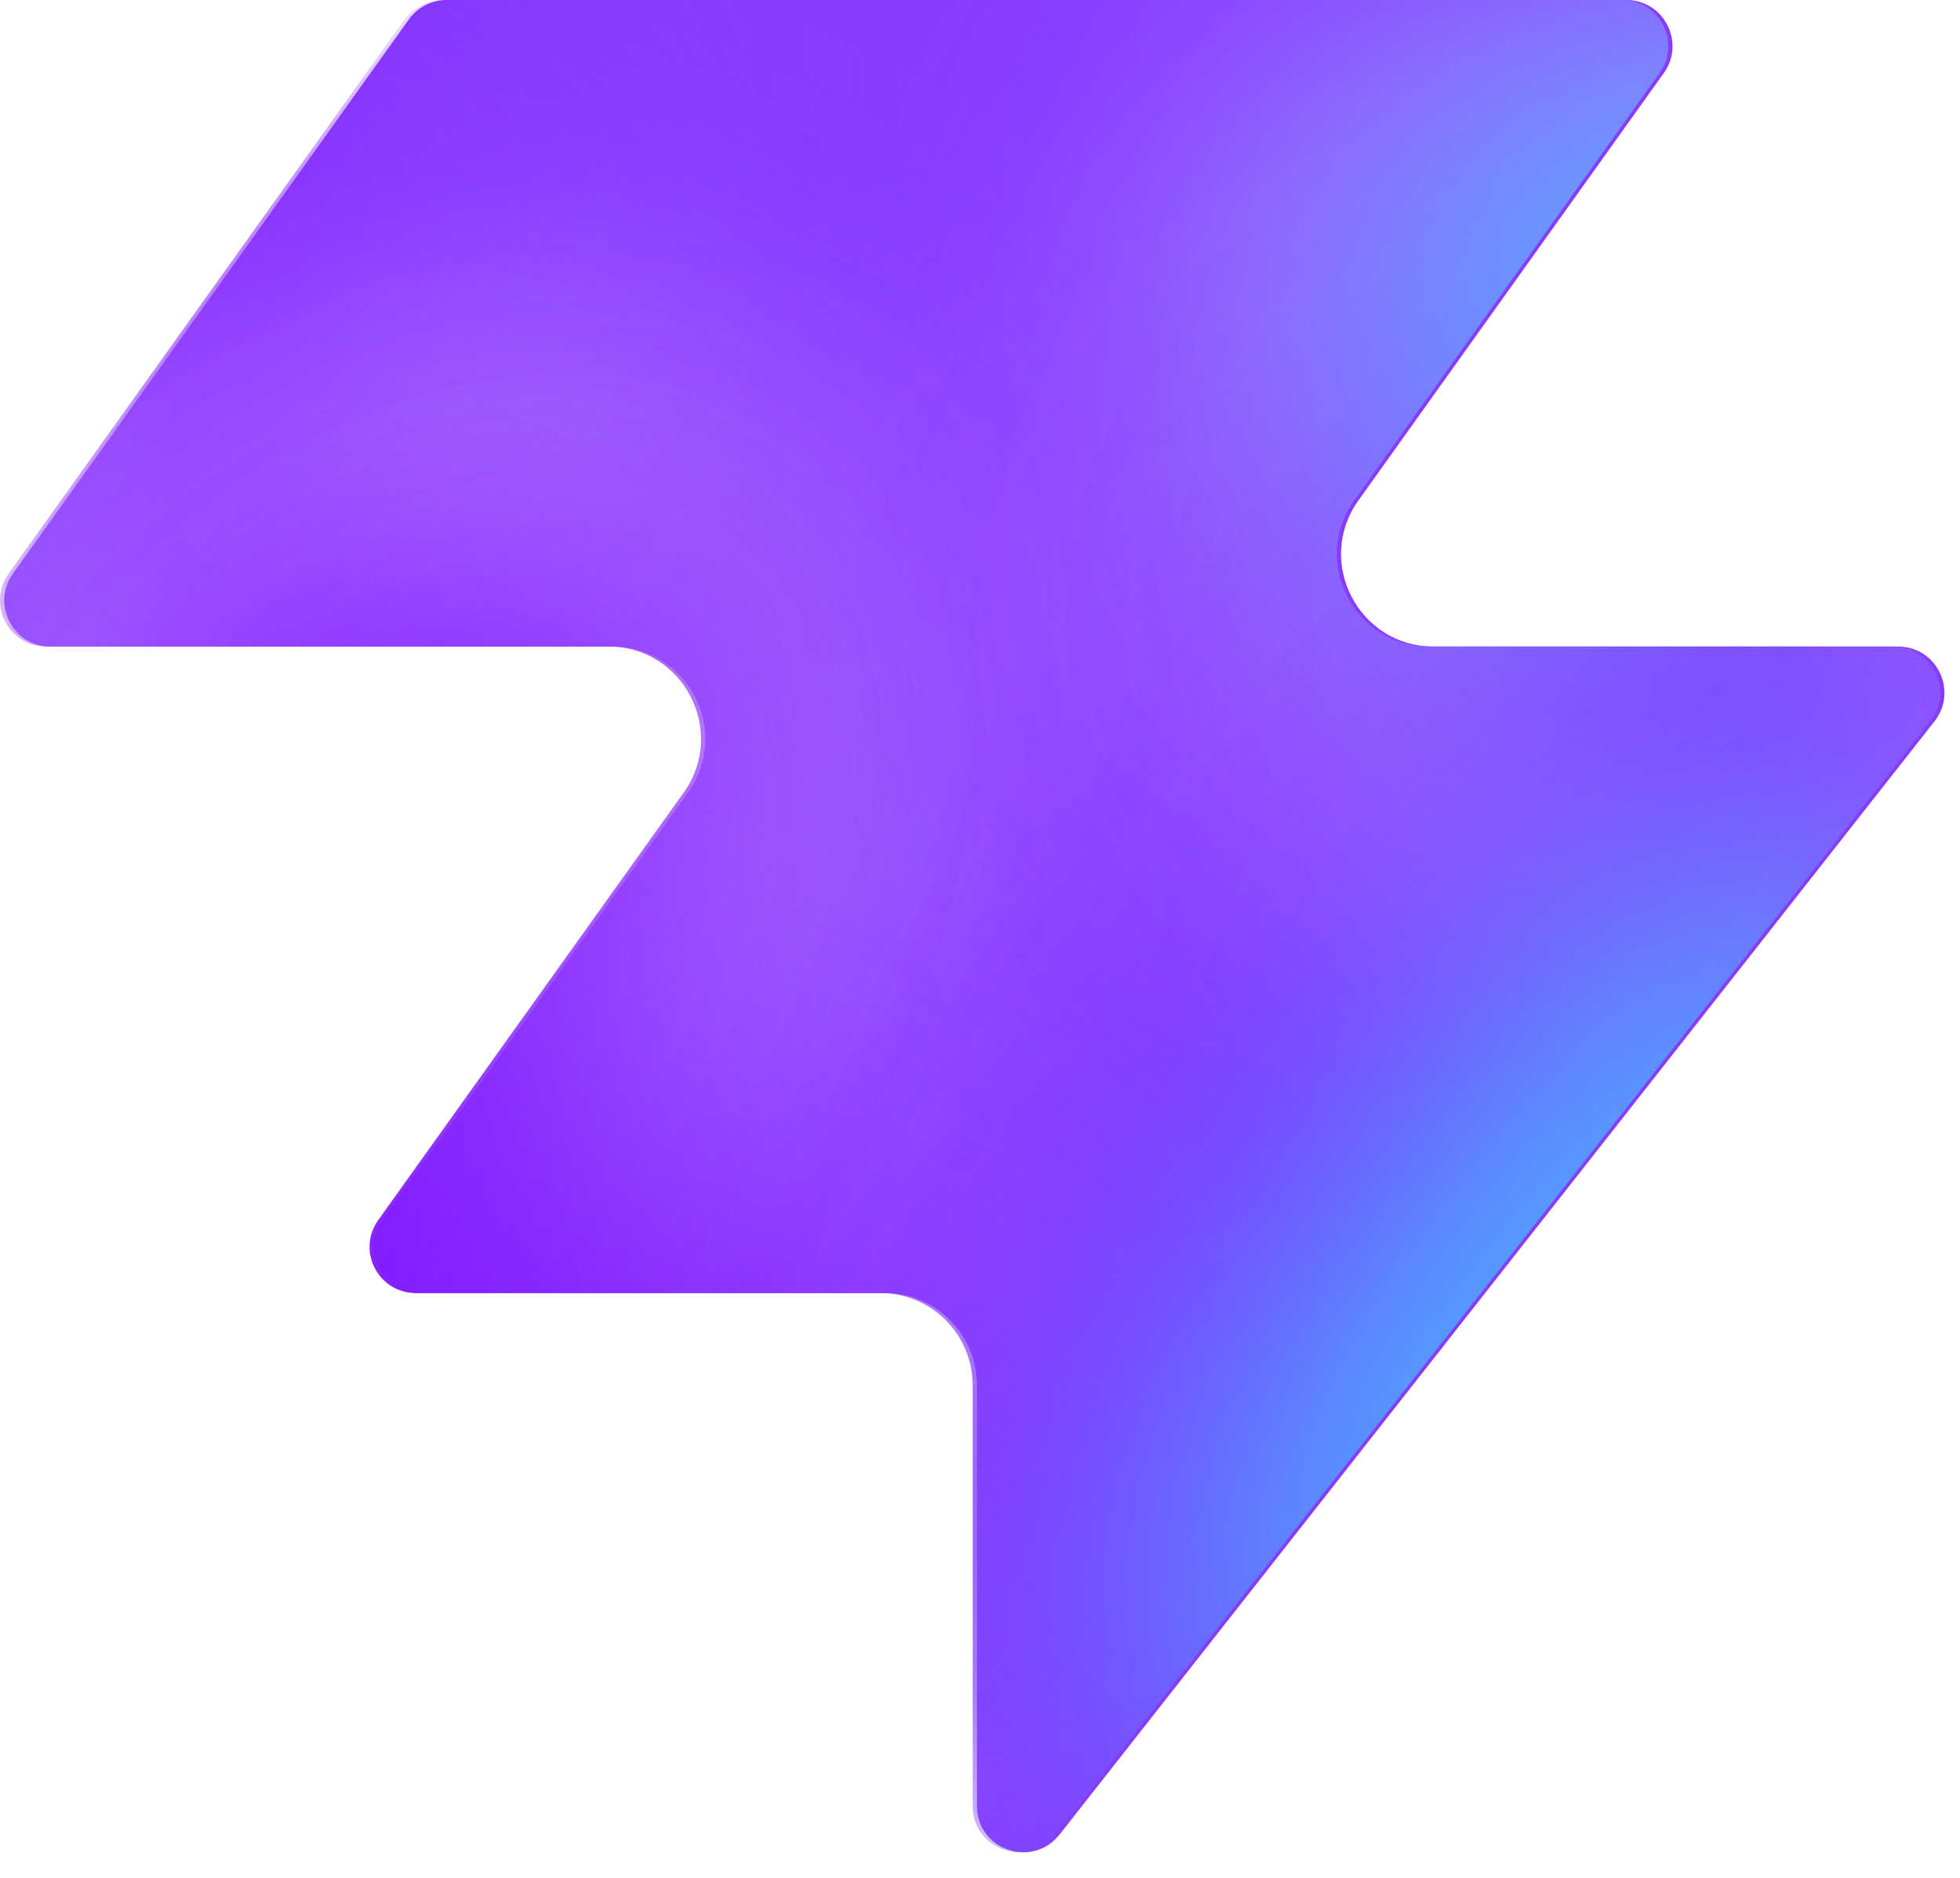
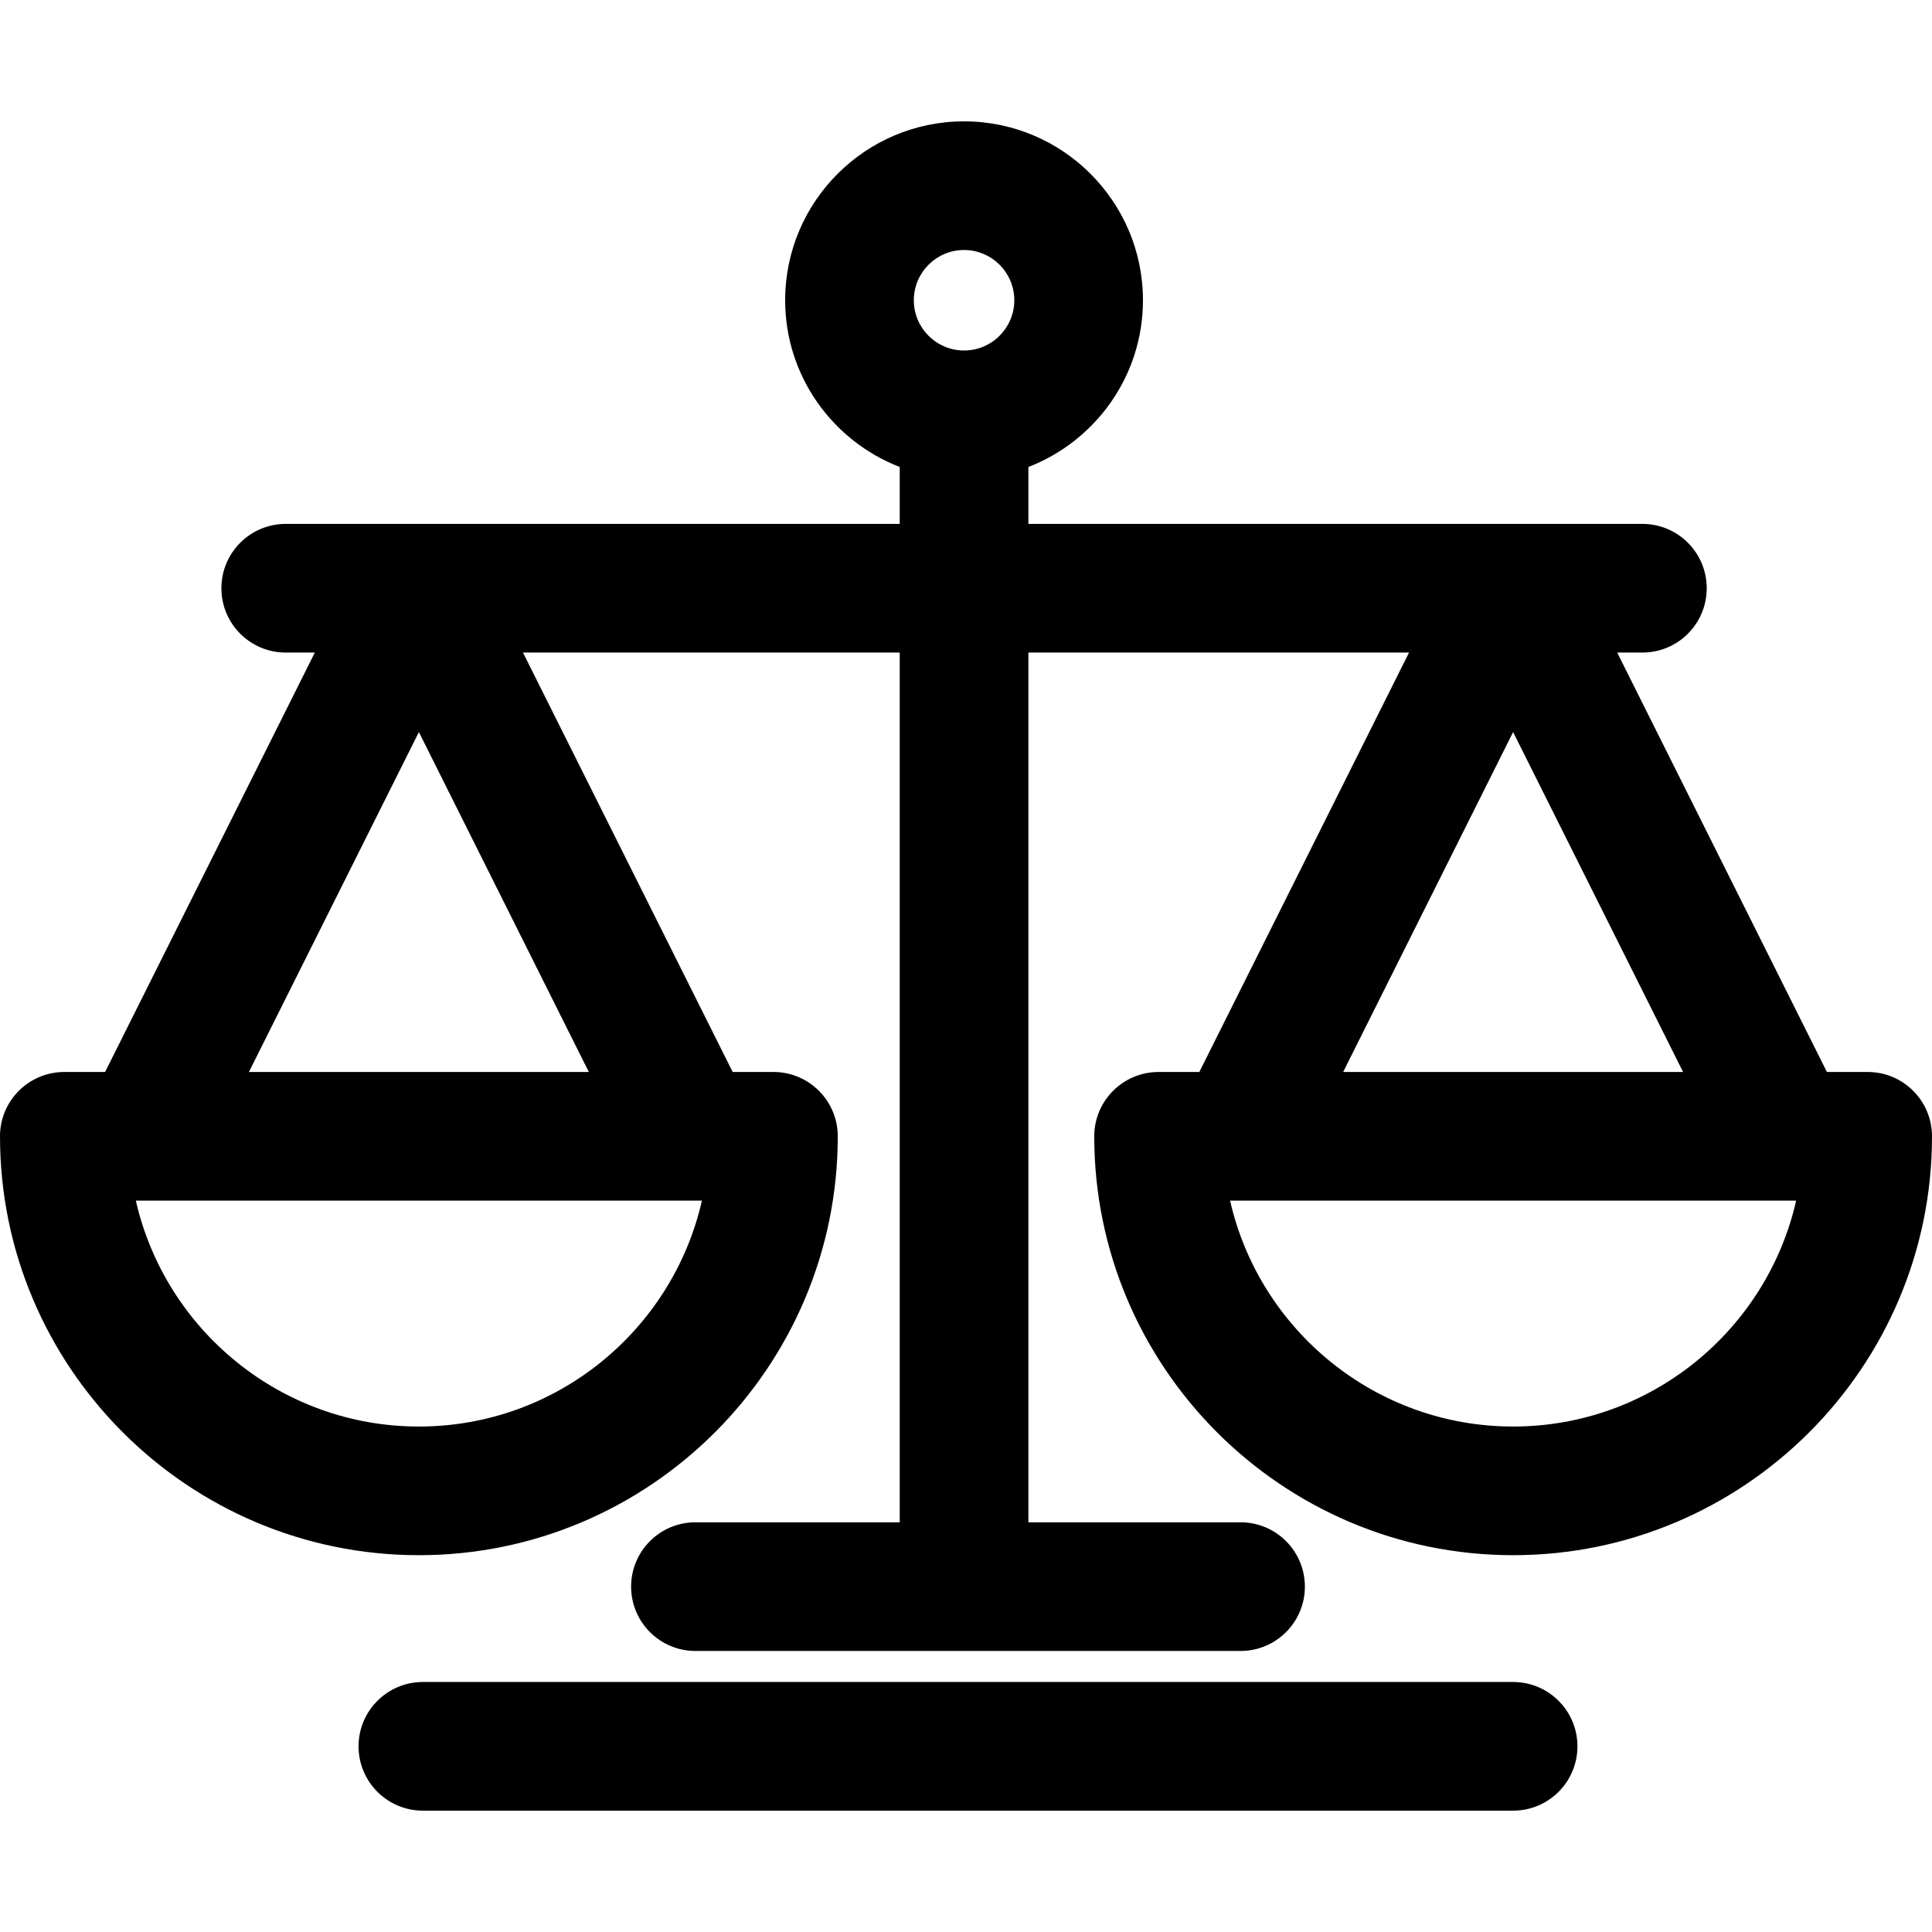
- <svg xmlns="http://www.w3.org/2000/svg" width="48" height="46" fill="none" viewBox="0 0 48 46">
-   <path fill="#863bff" d="M25.946 44.938c-.664.845-2.021.375-2.021-.698V33.937a2.26 2.26 0 0 0-2.262-2.262H10.287c-.92 0-1.456-1.04-.92-1.788l7.48-10.471c1.07-1.497 0-3.578-1.842-3.578H1.237c-.92 0-1.456-1.04-.92-1.788L10.013.474c.214-.297.556-.474.92-.474h28.894c.92 0 1.456 1.04.92 1.788l-7.48 10.471c-1.07 1.498 0 3.579 1.842 3.579h11.377c.943 0 1.473 1.088.89 1.83L25.947 44.94z" style="fill:#863bff;fill:color(display-p3 .525 .23 1);fill-opacity:1" />
-   <mask id="a" width="48" height="46" x="0" y="0" maskUnits="userSpaceOnUse" style="mask-type:alpha">
-     <path fill="#000" d="M25.842 44.938c-.664.844-2.021.375-2.021-.698V33.937a2.26 2.26 0 0 0-2.262-2.262H10.183c-.92 0-1.456-1.04-.92-1.788l7.48-10.471c1.07-1.498 0-3.579-1.842-3.579H1.133c-.92 0-1.456-1.04-.92-1.787L9.91.473c.214-.297.556-.474.92-.474h28.894c.92 0 1.456 1.04.92 1.788l-7.48 10.471c-1.07 1.498 0 3.578 1.842 3.578h11.377c.943 0 1.473 1.088.89 1.832L25.843 44.94z" style="fill:#000;fill-opacity:1" />
-   </mask>
-   <g mask="url(#a)">
-     <g filter="url(#b)">
-       <ellipse cx="5.508" cy="14.704" fill="#ede6ff" rx="5.508" ry="14.704" style="fill:#ede6ff;fill:color(display-p3 .927 .903 1);fill-opacity:1" transform="matrix(.00324 1 1 -.00324 -4.47 31.516)" />
-     </g>
-     <g filter="url(#c)">
-       <ellipse cx="10.399" cy="29.851" fill="#ede6ff" rx="10.399" ry="29.851" style="fill:#ede6ff;fill:color(display-p3 .927 .903 1);fill-opacity:1" transform="matrix(.00324 1 1 -.00324 -39.328 7.883)" />
-     </g>
-     <g filter="url(#d)">
-       <ellipse cx="5.508" cy="30.487" fill="#7e14ff" rx="5.508" ry="30.487" style="fill:#7e14ff;fill:color(display-p3 .492 .077 1);fill-opacity:1" transform="rotate(89.814 -25.913 -14.639)scale(1 -1)" />
-     </g>
-     <g filter="url(#e)">
-       <ellipse cx="5.508" cy="30.599" fill="#7e14ff" rx="5.508" ry="30.599" style="fill:#7e14ff;fill:color(display-p3 .492 .077 1);fill-opacity:1" transform="rotate(89.814 -32.644 -3.334)scale(1 -1)" />
-     </g>
-     <g filter="url(#f)">
-       <ellipse cx="5.508" cy="30.599" fill="#7e14ff" rx="5.508" ry="30.599" style="fill:#7e14ff;fill:color(display-p3 .492 .077 1);fill-opacity:1" transform="matrix(.00324 1 1 -.00324 -34.34 30.47)" />
-     </g>
-     <g filter="url(#g)">
-       <ellipse cx="14.072" cy="22.078" fill="#ede6ff" rx="14.072" ry="22.078" style="fill:#ede6ff;fill:color(display-p3 .927 .903 1);fill-opacity:1" transform="rotate(93.35 24.506 48.493)scale(-1 1)" />
-     </g>
-     <g filter="url(#h)">
-       <ellipse cx="3.47" cy="21.501" fill="#7e14ff" rx="3.47" ry="21.501" style="fill:#7e14ff;fill:color(display-p3 .492 .077 1);fill-opacity:1" transform="rotate(89.009 28.708 47.59)scale(-1 1)" />
-     </g>
-     <g filter="url(#i)">
-       <ellipse cx="3.47" cy="21.501" fill="#7e14ff" rx="3.47" ry="21.501" style="fill:#7e14ff;fill:color(display-p3 .492 .077 1);fill-opacity:1" transform="rotate(89.009 28.708 47.59)scale(-1 1)" />
-     </g>
-     <g filter="url(#j)">
-       <ellipse cx=".387" cy="8.972" fill="#7e14ff" rx="4.407" ry="29.108" style="fill:#7e14ff;fill:color(display-p3 .492 .077 1);fill-opacity:1" transform="rotate(39.51 .387 8.972)" />
-     </g>
-     <g filter="url(#k)">
-       <ellipse cx="47.523" cy="-6.092" fill="#7e14ff" rx="4.407" ry="29.108" style="fill:#7e14ff;fill:color(display-p3 .492 .077 1);fill-opacity:1" transform="rotate(37.892 47.523 -6.092)" />
-     </g>
-     <g filter="url(#l)">
-       <ellipse cx="41.412" cy="6.333" fill="#47bfff" rx="5.971" ry="9.665" style="fill:#47bfff;fill:color(display-p3 .28 .748 1);fill-opacity:1" transform="rotate(37.892 41.412 6.333)" />
-     </g>
-     <g filter="url(#m)">
-       <ellipse cx="-1.879" cy="38.332" fill="#7e14ff" rx="4.407" ry="29.108" style="fill:#7e14ff;fill:color(display-p3 .492 .077 1);fill-opacity:1" transform="rotate(37.892 -1.88 38.332)" />
-     </g>
-     <g filter="url(#n)">
-       <ellipse cx="-1.879" cy="38.332" fill="#7e14ff" rx="4.407" ry="29.108" style="fill:#7e14ff;fill:color(display-p3 .492 .077 1);fill-opacity:1" transform="rotate(37.892 -1.88 38.332)" />
-     </g>
-     <g filter="url(#o)">
-       <ellipse cx="35.651" cy="29.907" fill="#7e14ff" rx="4.407" ry="29.108" style="fill:#7e14ff;fill:color(display-p3 .492 .077 1);fill-opacity:1" transform="rotate(37.892 35.651 29.907)" />
-     </g>
-     <g filter="url(#p)">
-       <ellipse cx="38.418" cy="32.4" fill="#47bfff" rx="5.971" ry="15.297" style="fill:#47bfff;fill:color(display-p3 .28 .748 1);fill-opacity:1" transform="rotate(37.892 38.418 32.4)" />
-     </g>
+ <svg xmlns="http://www.w3.org/2000/svg" fill="#000000" height="800px" width="800px" version="1.1" id="Capa_1" viewBox="0 0 225.25 225.25" xml:space="preserve">
+   <g>
+     <path d="M217.75,124.981h-4.752l-24.451-48.9h2.939c4.143,0,7.5-3.358,7.5-7.5c0-4.142-3.357-7.5-7.5-7.5h-71.588v-6.635   c7.803-3.021,13.359-10.584,13.359-19.44c0-11.501-9.357-20.857-20.859-20.857c-11.501,0-20.857,9.356-20.857,20.857   c0,8.855,5.556,16.419,13.357,19.44v6.635H33.313c-4.143,0-7.5,3.358-7.5,7.5c0,4.142,3.357,7.5,7.5,7.5h3.391l-24.451,48.9H7.5   c-4.143,0-7.5,3.358-7.5,7.5c0,26.929,21.908,48.837,48.838,48.837c26.929,0,48.836-21.908,48.836-48.837   c0-4.142-3.357-7.5-7.5-7.5h-4.752l-24.449-48.9h43.926v101.403H81.08c-4.143,0-7.5,3.358-7.5,7.5c0,4.142,3.357,7.5,7.5,7.5   h63.555c4.143,0,7.5-3.358,7.5-7.5c0-4.142-3.357-7.5-7.5-7.5h-24.736V76.081h44.379l-24.449,48.9h-4.752   c-4.143,0-7.5,3.358-7.5,7.5c0,26.929,21.907,48.837,48.836,48.837c26.93,0,48.838-21.908,48.838-48.837   C225.25,128.339,221.893,124.981,217.75,124.981z M112.398,29.148c3.23,0,5.859,2.628,5.859,5.858c0,3.23-2.629,5.857-5.859,5.857   c-3.229,0-5.857-2.627-5.857-5.857C106.541,31.776,109.169,29.148,112.398,29.148z M48.838,166.318   c-16.081,0-29.578-11.277-33-26.337h1.018c0.008,0,0.017,0.001,0.025,0.001c0.007,0,0.014-0.001,0.021-0.001h63.869   c0.008,0,0.015,0.001,0.021,0.001c0.009,0,0.018-0.001,0.025-0.001h1.018C78.415,155.042,64.918,166.318,48.838,166.318z    M29.021,124.981l19.816-39.63l19.814,39.63H29.021z M176.412,85.351l19.816,39.63h-39.631L176.412,85.351z M176.412,166.318   c-16.08,0-29.577-11.277-32.998-26.337h1.018c0.008,0,0.017,0.001,0.025,0.001c0.007,0,0.014-0.001,0.021-0.001h63.869   c0.008,0,0.015,0.001,0.021,0.001c0.009,0,0.018-0.001,0.025-0.001h1.018C205.99,155.042,192.493,166.318,176.412,166.318z" />
+     <path d="M176.412,196.102H49.303c-4.143,0-7.5,3.358-7.5,7.5c0,4.142,3.357,7.5,7.5,7.5h127.109c4.143,0,7.5-3.358,7.5-7.5   C183.912,199.46,180.555,196.102,176.412,196.102z" />
  </g>
-   <defs>
-     <filter id="b" width="60.045" height="41.654" x="-19.77" y="16.149" color-interpolation-filters="sRGB" filterUnits="userSpaceOnUse">
-       <feFlood flood-opacity="0" result="BackgroundImageFix" />
-       <feBlend in="SourceGraphic" in2="BackgroundImageFix" result="shape" />
-       <feGaussianBlur result="effect1_foregroundBlur_2002_17158" stdDeviation="7.659" />
-     </filter>
-     <filter id="c" width="90.34" height="51.437" x="-54.613" y="-7.533" color-interpolation-filters="sRGB" filterUnits="userSpaceOnUse">
-       <feFlood flood-opacity="0" result="BackgroundImageFix" />
-       <feBlend in="SourceGraphic" in2="BackgroundImageFix" result="shape" />
-       <feGaussianBlur result="effect1_foregroundBlur_2002_17158" stdDeviation="7.659" />
-     </filter>
-     <filter id="d" width="79.355" height="29.4" x="-49.64" y="2.03" color-interpolation-filters="sRGB" filterUnits="userSpaceOnUse">
-       <feFlood flood-opacity="0" result="BackgroundImageFix" />
-       <feBlend in="SourceGraphic" in2="BackgroundImageFix" result="shape" />
-       <feGaussianBlur result="effect1_foregroundBlur_2002_17158" stdDeviation="4.596" />
-     </filter>
-     <filter id="e" width="79.579" height="29.4" x="-45.045" y="20.029" color-interpolation-filters="sRGB" filterUnits="userSpaceOnUse">
-       <feFlood flood-opacity="0" result="BackgroundImageFix" />
-       <feBlend in="SourceGraphic" in2="BackgroundImageFix" result="shape" />
-       <feGaussianBlur result="effect1_foregroundBlur_2002_17158" stdDeviation="4.596" />
-     </filter>
-     <filter id="f" width="79.579" height="29.4" x="-43.513" y="21.178" color-interpolation-filters="sRGB" filterUnits="userSpaceOnUse">
-       <feFlood flood-opacity="0" result="BackgroundImageFix" />
-       <feBlend in="SourceGraphic" in2="BackgroundImageFix" result="shape" />
-       <feGaussianBlur result="effect1_foregroundBlur_2002_17158" stdDeviation="4.596" />
-     </filter>
-     <filter id="g" width="74.749" height="58.852" x="15.756" y="-17.901" color-interpolation-filters="sRGB" filterUnits="userSpaceOnUse">
-       <feFlood flood-opacity="0" result="BackgroundImageFix" />
-       <feBlend in="SourceGraphic" in2="BackgroundImageFix" result="shape" />
-       <feGaussianBlur result="effect1_foregroundBlur_2002_17158" stdDeviation="7.659" />
-     </filter>
-     <filter id="h" width="61.377" height="25.362" x="23.548" y="2.284" color-interpolation-filters="sRGB" filterUnits="userSpaceOnUse">
-       <feFlood flood-opacity="0" result="BackgroundImageFix" />
-       <feBlend in="SourceGraphic" in2="BackgroundImageFix" result="shape" />
-       <feGaussianBlur result="effect1_foregroundBlur_2002_17158" stdDeviation="4.596" />
-     </filter>
-     <filter id="i" width="61.377" height="25.362" x="23.548" y="2.284" color-interpolation-filters="sRGB" filterUnits="userSpaceOnUse">
-       <feFlood flood-opacity="0" result="BackgroundImageFix" />
-       <feBlend in="SourceGraphic" in2="BackgroundImageFix" result="shape" />
-       <feGaussianBlur result="effect1_foregroundBlur_2002_17158" stdDeviation="4.596" />
-     </filter>
-     <filter id="j" width="56.045" height="63.649" x="-27.636" y="-22.853" color-interpolation-filters="sRGB" filterUnits="userSpaceOnUse">
-       <feFlood flood-opacity="0" result="BackgroundImageFix" />
-       <feBlend in="SourceGraphic" in2="BackgroundImageFix" result="shape" />
-       <feGaussianBlur result="effect1_foregroundBlur_2002_17158" stdDeviation="4.596" />
-     </filter>
-     <filter id="k" width="54.814" height="64.646" x="20.116" y="-38.415" color-interpolation-filters="sRGB" filterUnits="userSpaceOnUse">
-       <feFlood flood-opacity="0" result="BackgroundImageFix" />
-       <feBlend in="SourceGraphic" in2="BackgroundImageFix" result="shape" />
-       <feGaussianBlur result="effect1_foregroundBlur_2002_17158" stdDeviation="4.596" />
-     </filter>
-     <filter id="l" width="33.541" height="35.313" x="24.641" y="-11.323" color-interpolation-filters="sRGB" filterUnits="userSpaceOnUse">
-       <feFlood flood-opacity="0" result="BackgroundImageFix" />
-       <feBlend in="SourceGraphic" in2="BackgroundImageFix" result="shape" />
-       <feGaussianBlur result="effect1_foregroundBlur_2002_17158" stdDeviation="4.596" />
-     </filter>
-     <filter id="m" width="54.814" height="64.646" x="-29.286" y="6.009" color-interpolation-filters="sRGB" filterUnits="userSpaceOnUse">
-       <feFlood flood-opacity="0" result="BackgroundImageFix" />
-       <feBlend in="SourceGraphic" in2="BackgroundImageFix" result="shape" />
-       <feGaussianBlur result="effect1_foregroundBlur_2002_17158" stdDeviation="4.596" />
-     </filter>
-     <filter id="n" width="54.814" height="64.646" x="-29.286" y="6.009" color-interpolation-filters="sRGB" filterUnits="userSpaceOnUse">
-       <feFlood flood-opacity="0" result="BackgroundImageFix" />
-       <feBlend in="SourceGraphic" in2="BackgroundImageFix" result="shape" />
-       <feGaussianBlur result="effect1_foregroundBlur_2002_17158" stdDeviation="4.596" />
-     </filter>
-     <filter id="o" width="54.814" height="64.646" x="8.244" y="-2.416" color-interpolation-filters="sRGB" filterUnits="userSpaceOnUse">
-       <feFlood flood-opacity="0" result="BackgroundImageFix" />
-       <feBlend in="SourceGraphic" in2="BackgroundImageFix" result="shape" />
-       <feGaussianBlur result="effect1_foregroundBlur_2002_17158" stdDeviation="4.596" />
-     </filter>
-     <filter id="p" width="39.409" height="43.623" x="18.713" y="10.588" color-interpolation-filters="sRGB" filterUnits="userSpaceOnUse">
-       <feFlood flood-opacity="0" result="BackgroundImageFix" />
-       <feBlend in="SourceGraphic" in2="BackgroundImageFix" result="shape" />
-       <feGaussianBlur result="effect1_foregroundBlur_2002_17158" stdDeviation="4.596" />
-     </filter>
-   </defs>
</svg>
